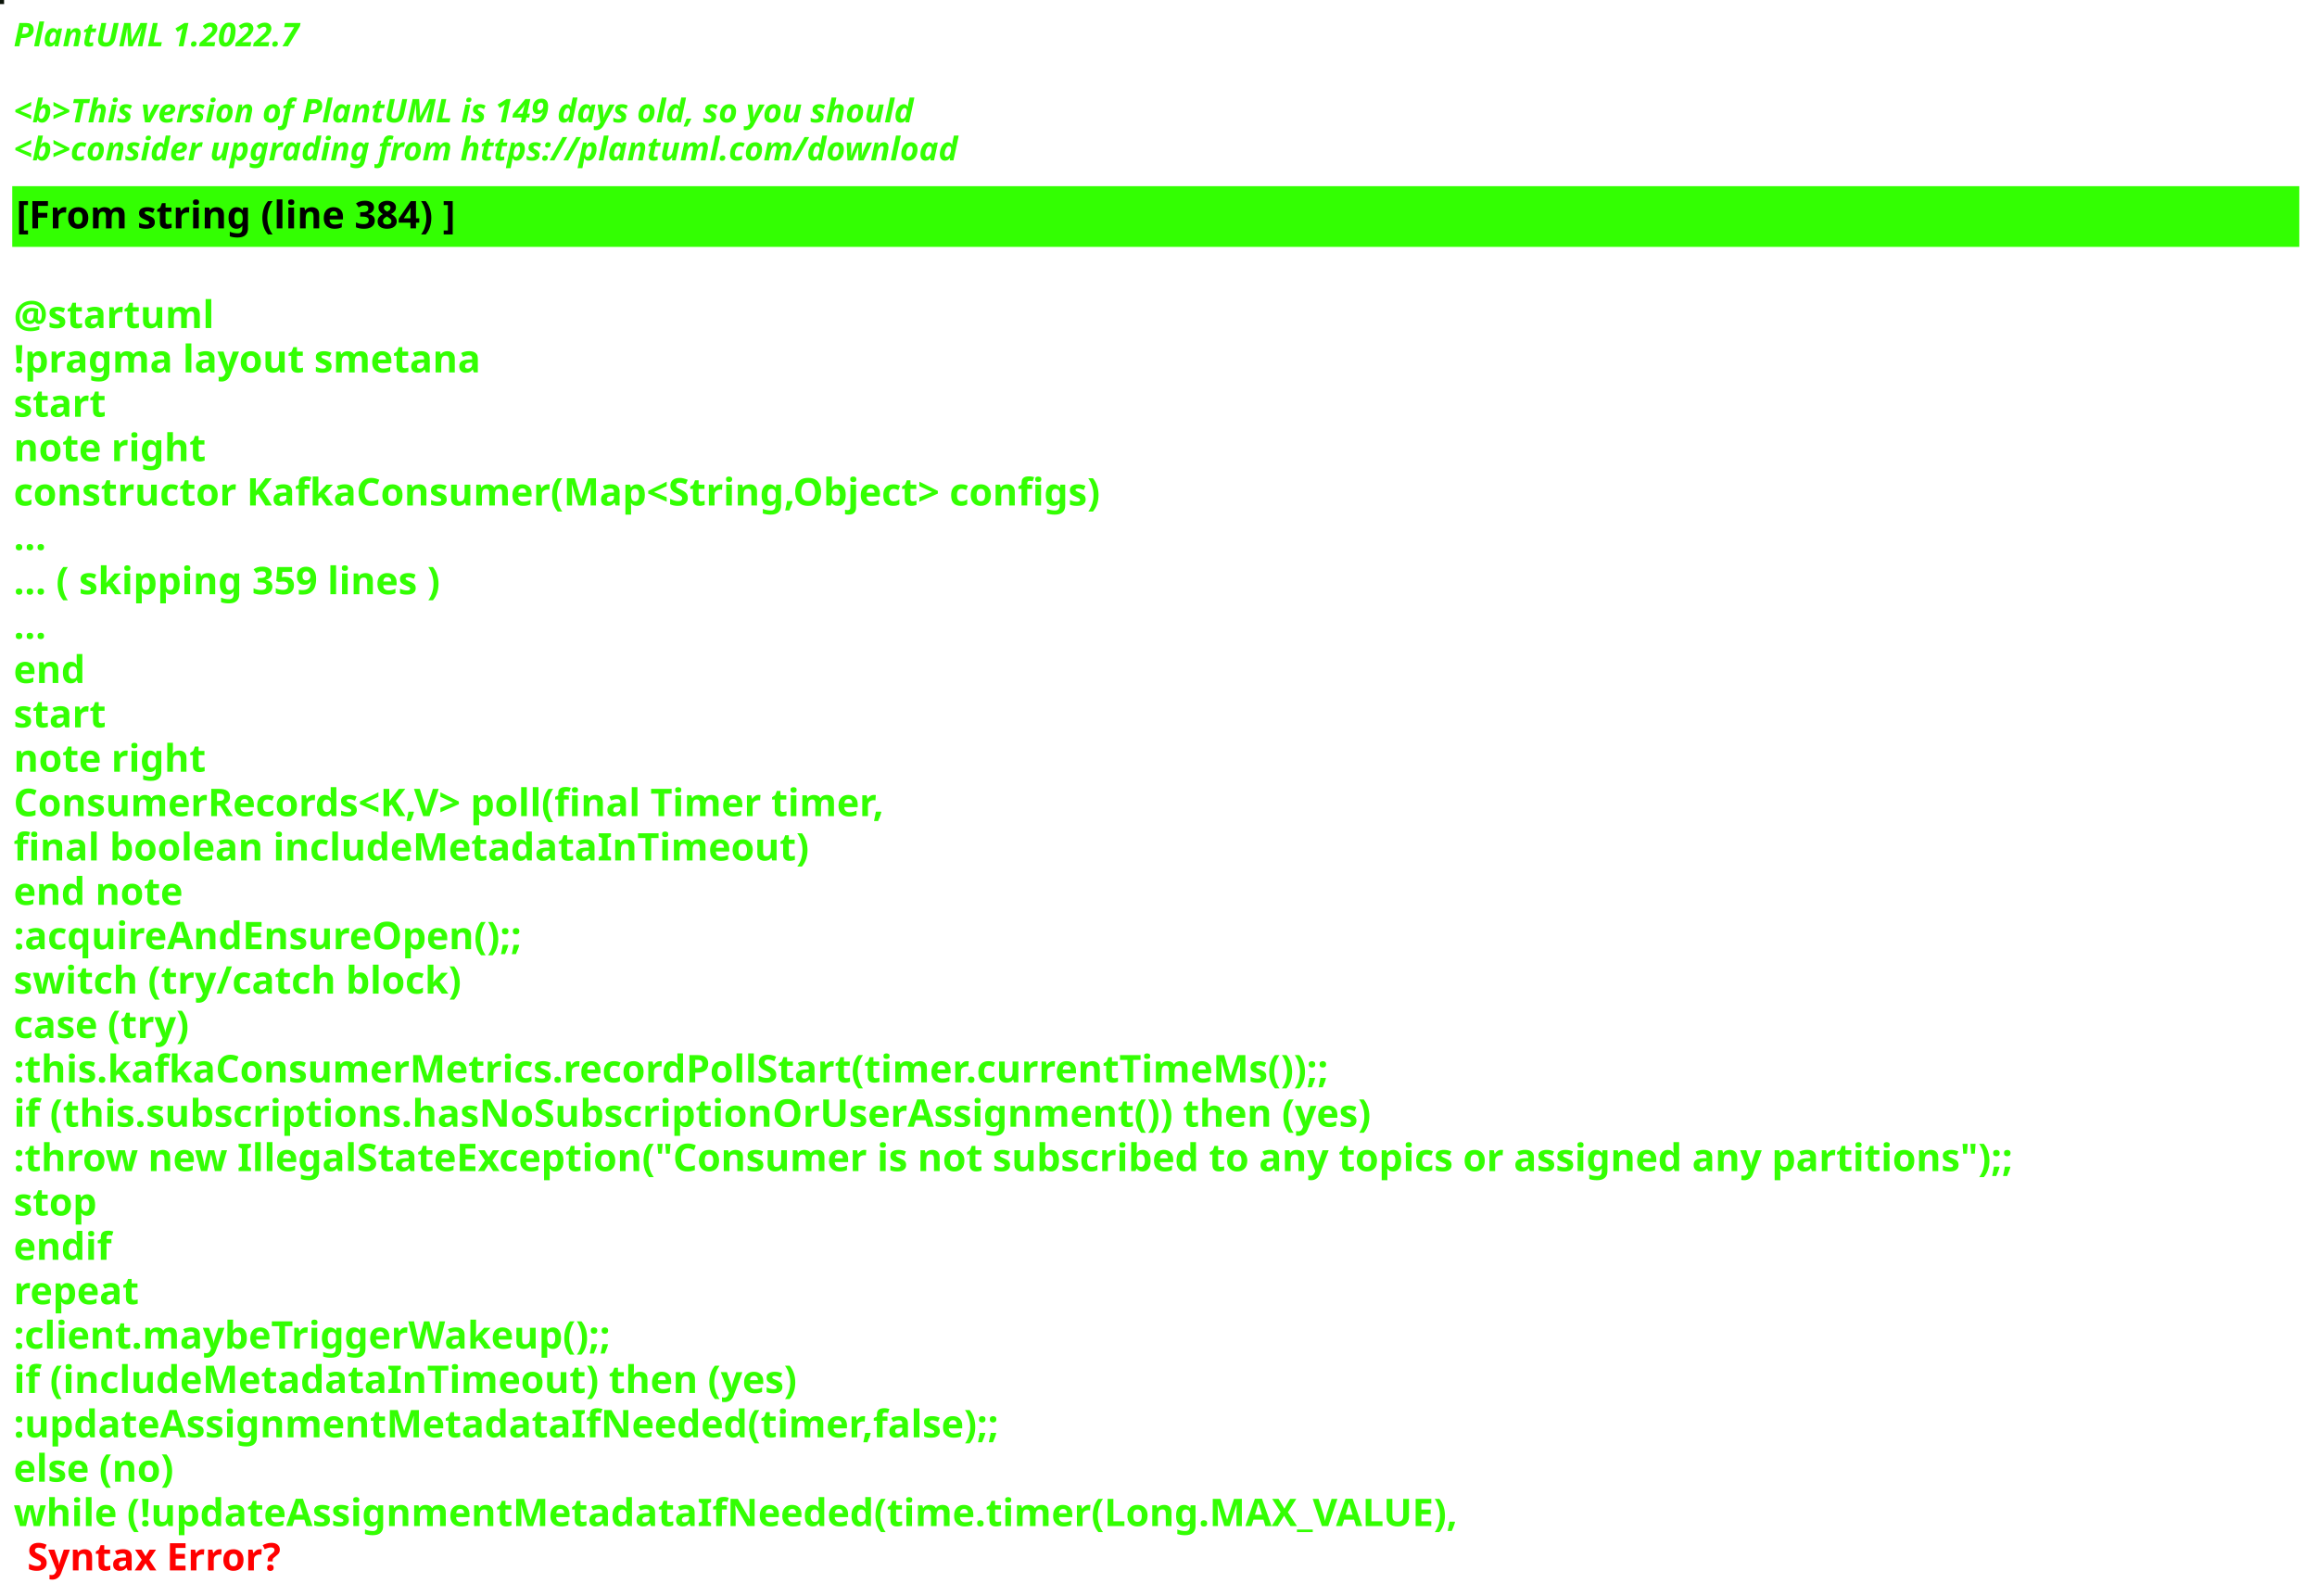
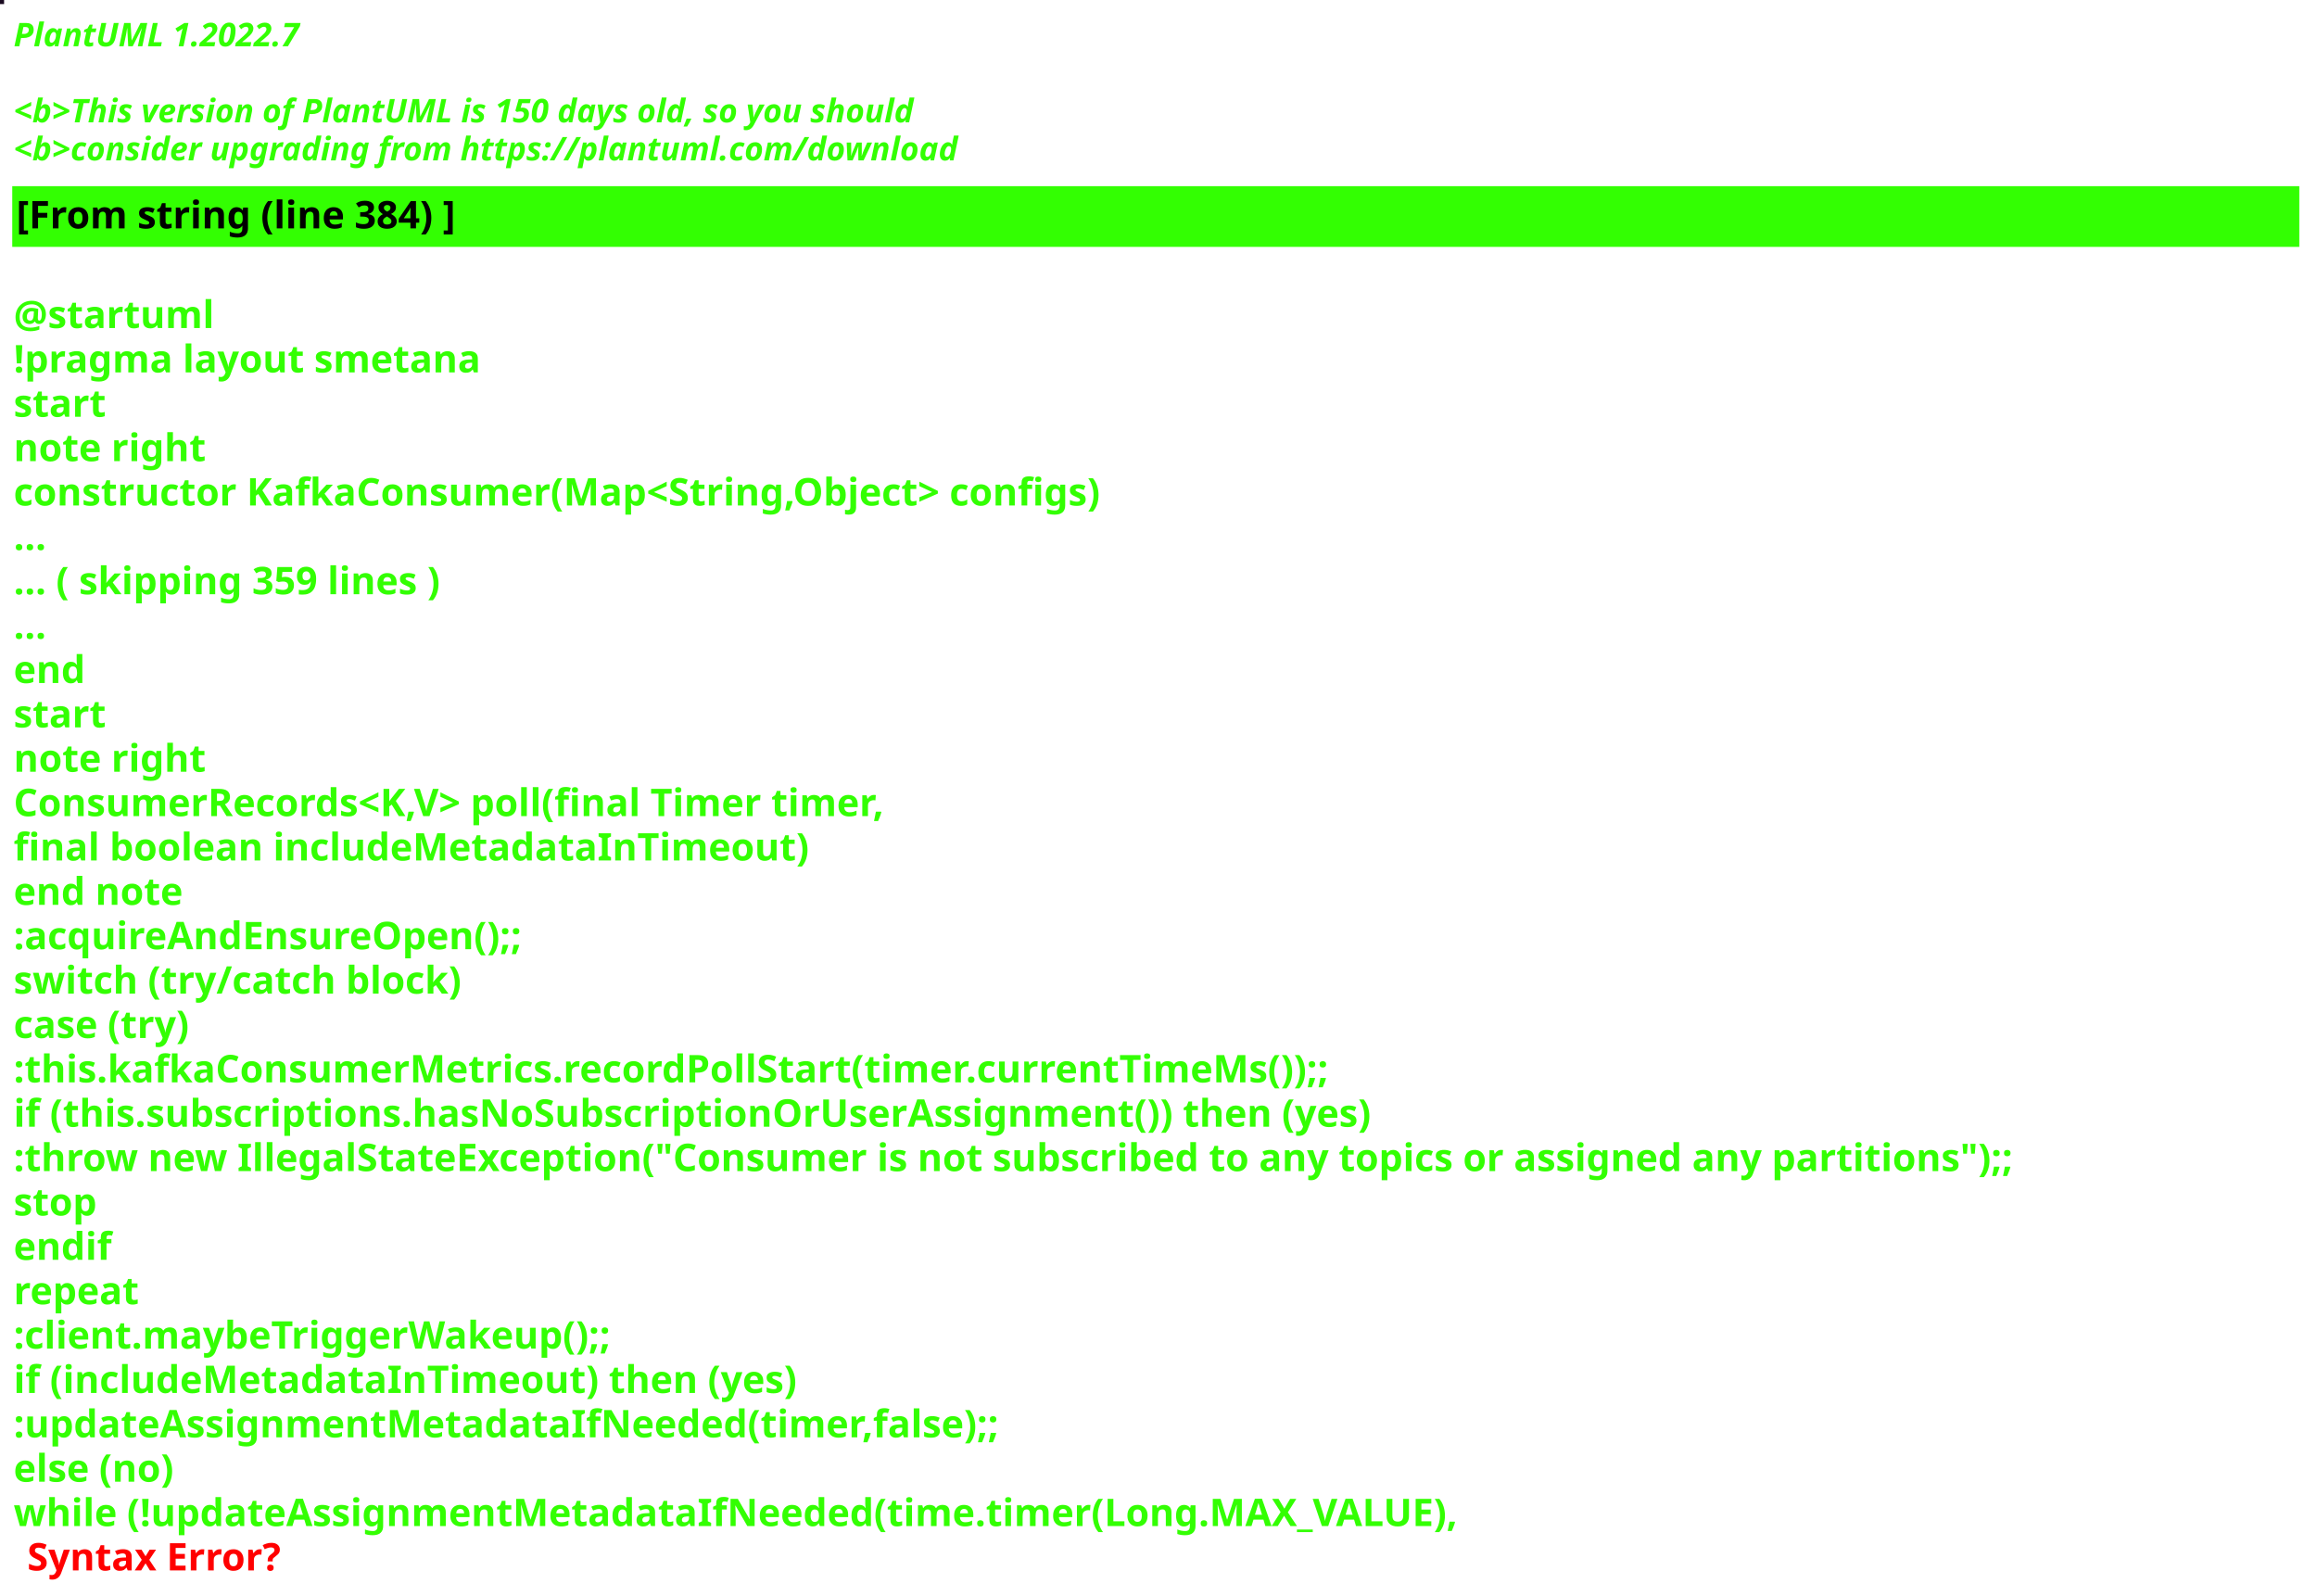
<svg xmlns="http://www.w3.org/2000/svg" contentStyleType="text/css" height="586px" preserveAspectRatio="none" style="width:851px;height:586px;background:#000000;" version="1.1" viewBox="0 0 851 586" width="851px" zoomAndPan="magnify">
  <defs />
  <g>
-     <rect fill="#0B1409" height="1" style="stroke:#0B1409;stroke-width:1.0;" width="1" x="0" y="0" />
+     <rect fill="#1A0A21" height="1" style="stroke:#1A0A21;stroke-width:1.0;" width="1" x="0" y="0" />
    <text fill="#33FF02" font-family="sans-serif" font-size="12" font-style="italic" font-weight="bold" lengthAdjust="spacing" textLength="127" x="5" y="17">PlantUML 1.2022.7</text>
    <text fill="#33FF02" font-family="sans-serif" font-size="12" font-style="italic" font-weight="bold" lengthAdjust="spacing" textLength="4" x="5" y="30.969"> </text>
-     <text fill="#33FF02" font-family="sans-serif" font-size="12" font-style="italic" font-weight="bold" lengthAdjust="spacing" textLength="399" x="5" y="44.938">&lt;b&gt;This version of PlantUML is 149 days old, so you should</text>
+     <text fill="#33FF02" font-family="sans-serif" font-size="12" font-style="italic" font-weight="bold" lengthAdjust="spacing" textLength="399" x="5" y="44.938">&lt;b&gt;This version of PlantUML is 150 days old, so you should</text>
    <text fill="#33FF02" font-family="sans-serif" font-size="12" font-style="italic" font-weight="bold" lengthAdjust="spacing" textLength="408" x="5" y="58.906">&lt;b&gt;consider upgrading from https://plantuml.com/download</text>
    <rect fill="#33FF02" height="21.297" style="stroke:#33FF02;stroke-width:1.0;" width="839" x="5" y="68.875" />
    <text fill="#000000" font-family="sans-serif" font-size="14" font-weight="bold" lengthAdjust="spacing" textLength="188" x="6" y="83.875">[From string (line 384) ]</text>
    <text fill="#33FF02" font-family="sans-serif" font-size="14" font-weight="bold" lengthAdjust="spacing" textLength="5" x="5" y="104.172"> </text>
    <text fill="#33FF02" font-family="sans-serif" font-size="14" font-weight="bold" lengthAdjust="spacing" textLength="79" x="5" y="120.469">@startuml</text>
    <text fill="#33FF02" font-family="sans-serif" font-size="14" font-weight="bold" lengthAdjust="spacing" textLength="190" x="5" y="136.766">!pragma layout smetana</text>
    <text fill="#33FF02" font-family="sans-serif" font-size="14" font-weight="bold" lengthAdjust="spacing" textLength="37" x="5" y="153.062">start</text>
    <text fill="#33FF02" font-family="sans-serif" font-size="14" font-weight="bold" lengthAdjust="spacing" textLength="78" x="5" y="169.359">note right</text>
    <text fill="#33FF02" font-family="sans-serif" font-size="14" font-weight="bold" lengthAdjust="spacing" textLength="457" x="5" y="185.656">constructor KafkaConsumer(Map&lt;String,Object&gt; configs)</text>
    <text fill="#33FF02" font-family="sans-serif" font-size="14" font-weight="bold" lengthAdjust="spacing" textLength="15" x="5" y="201.953">...</text>
    <text fill="#33FF02" font-family="sans-serif" font-size="14" font-weight="bold" lengthAdjust="spacing" textLength="185" x="5" y="218.25">... ( skipping 359 lines )</text>
    <text fill="#33FF02" font-family="sans-serif" font-size="14" font-weight="bold" lengthAdjust="spacing" textLength="15" x="5" y="234.547">...</text>
    <text fill="#33FF02" font-family="sans-serif" font-size="14" font-weight="bold" lengthAdjust="spacing" textLength="30" x="5" y="250.844">end</text>
    <text fill="#33FF02" font-family="sans-serif" font-size="14" font-weight="bold" lengthAdjust="spacing" textLength="37" x="5" y="267.141">start</text>
    <text fill="#33FF02" font-family="sans-serif" font-size="14" font-weight="bold" lengthAdjust="spacing" textLength="78" x="5" y="283.438">note right</text>
    <text fill="#33FF02" font-family="sans-serif" font-size="14" font-weight="bold" lengthAdjust="spacing" textLength="370" x="5" y="299.734">ConsumerRecords&lt;K,V&gt; poll(final Timer timer,</text>
    <text fill="#33FF02" font-family="sans-serif" font-size="14" font-weight="bold" lengthAdjust="spacing" textLength="319" x="5" y="316.031">final boolean includeMetadataInTimeout)</text>
    <text fill="#33FF02" font-family="sans-serif" font-size="14" font-weight="bold" lengthAdjust="spacing" textLength="71" x="5" y="332.328">end note</text>
    <text fill="#33FF02" font-family="sans-serif" font-size="14" font-weight="bold" lengthAdjust="spacing" textLength="217" x="5" y="348.625">:acquireAndEnsureOpen();;</text>
    <text fill="#33FF02" font-family="sans-serif" font-size="14" font-weight="bold" lengthAdjust="spacing" textLength="186" x="5" y="364.922">switch (try/catch block)</text>
    <text fill="#33FF02" font-family="sans-serif" font-size="14" font-weight="bold" lengthAdjust="spacing" textLength="76" x="5" y="381.219">case (try)</text>
    <text fill="#33FF02" font-family="sans-serif" font-size="14" font-weight="bold" lengthAdjust="spacing" textLength="546" x="5" y="397.516">:this.kafkaConsumerMetrics.recordPollStart(timer.currentTimeMs());;</text>
    <text fill="#33FF02" font-family="sans-serif" font-size="14" font-weight="bold" lengthAdjust="spacing" textLength="568" x="5" y="413.812">if (this.subscriptions.hasNoSubscriptionOrUserAssignment()) then (yes)</text>
    <text fill="#33FF02" font-family="sans-serif" font-size="14" font-weight="bold" lengthAdjust="spacing" textLength="839" x="5" y="430.109">:throw new IllegalStateException("Consumer is not subscribed to any topics or assigned any partitions");;</text>
    <text fill="#33FF02" font-family="sans-serif" font-size="14" font-weight="bold" lengthAdjust="spacing" textLength="35" x="5" y="446.406">stop</text>
    <text fill="#33FF02" font-family="sans-serif" font-size="14" font-weight="bold" lengthAdjust="spacing" textLength="40" x="5" y="462.703">endif</text>
    <text fill="#33FF02" font-family="sans-serif" font-size="14" font-weight="bold" lengthAdjust="spacing" textLength="52" x="5" y="479">repeat</text>
    <text fill="#33FF02" font-family="sans-serif" font-size="14" font-weight="bold" lengthAdjust="spacing" textLength="251" x="5" y="495.297">:client.maybeTriggerWakeup();;</text>
    <text fill="#33FF02" font-family="sans-serif" font-size="14" font-weight="bold" lengthAdjust="spacing" textLength="320" x="5" y="511.594">if (includeMetadataInTimeout) then (yes)</text>
    <text fill="#33FF02" font-family="sans-serif" font-size="14" font-weight="bold" lengthAdjust="spacing" textLength="405" x="5" y="527.891">:updateAssignmentMetadataIfNeeded(timer,false);;</text>
    <text fill="#33FF02" font-family="sans-serif" font-size="14" font-weight="bold" lengthAdjust="spacing" textLength="70" x="5" y="544.188">else (no)</text>
    <text fill="#33FF02" font-family="sans-serif" font-size="14" font-weight="bold" lengthAdjust="spacing" text-decoration="wavy underline" textLength="589" x="5" y="560.484">while (!updateAssignmentMetadataIfNeeded(time.timer(Long.MAX_VALUE),</text>
    <text fill="#FF0000" font-family="sans-serif" font-size="14" font-weight="bold" lengthAdjust="spacing" textLength="106" x="10" y="576.781">Syntax Error?</text>
  </g>
</svg>
